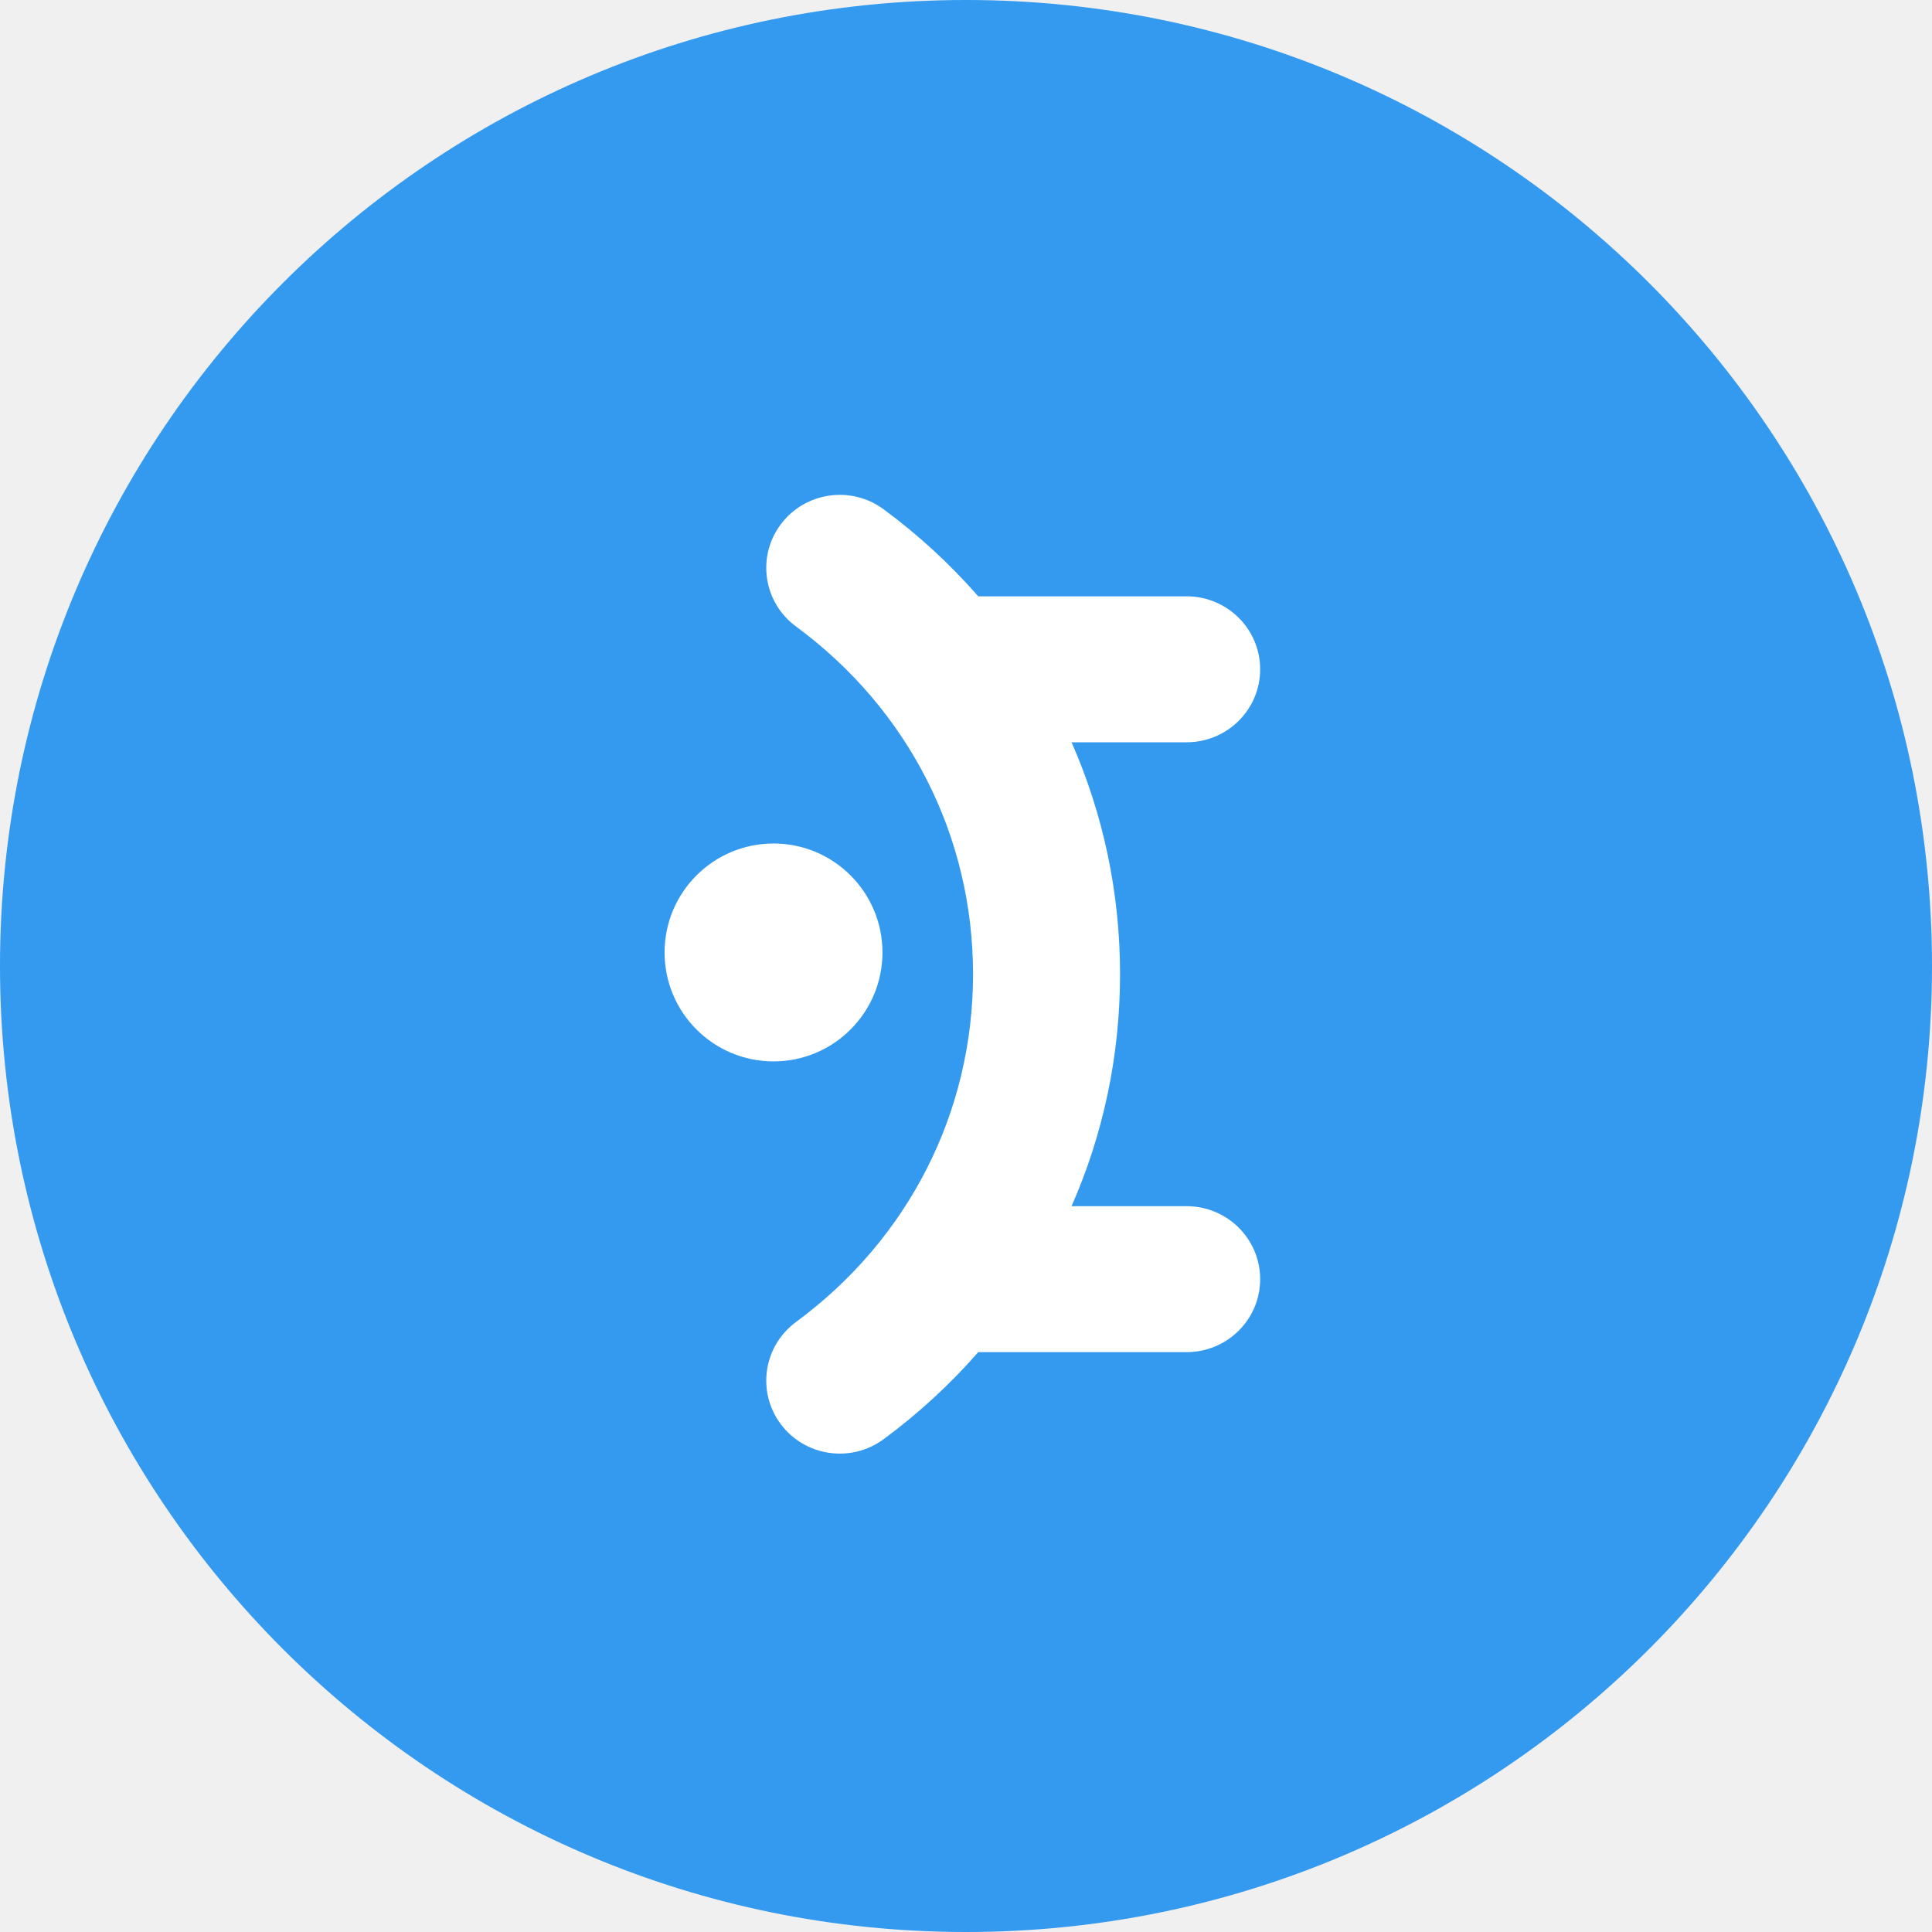
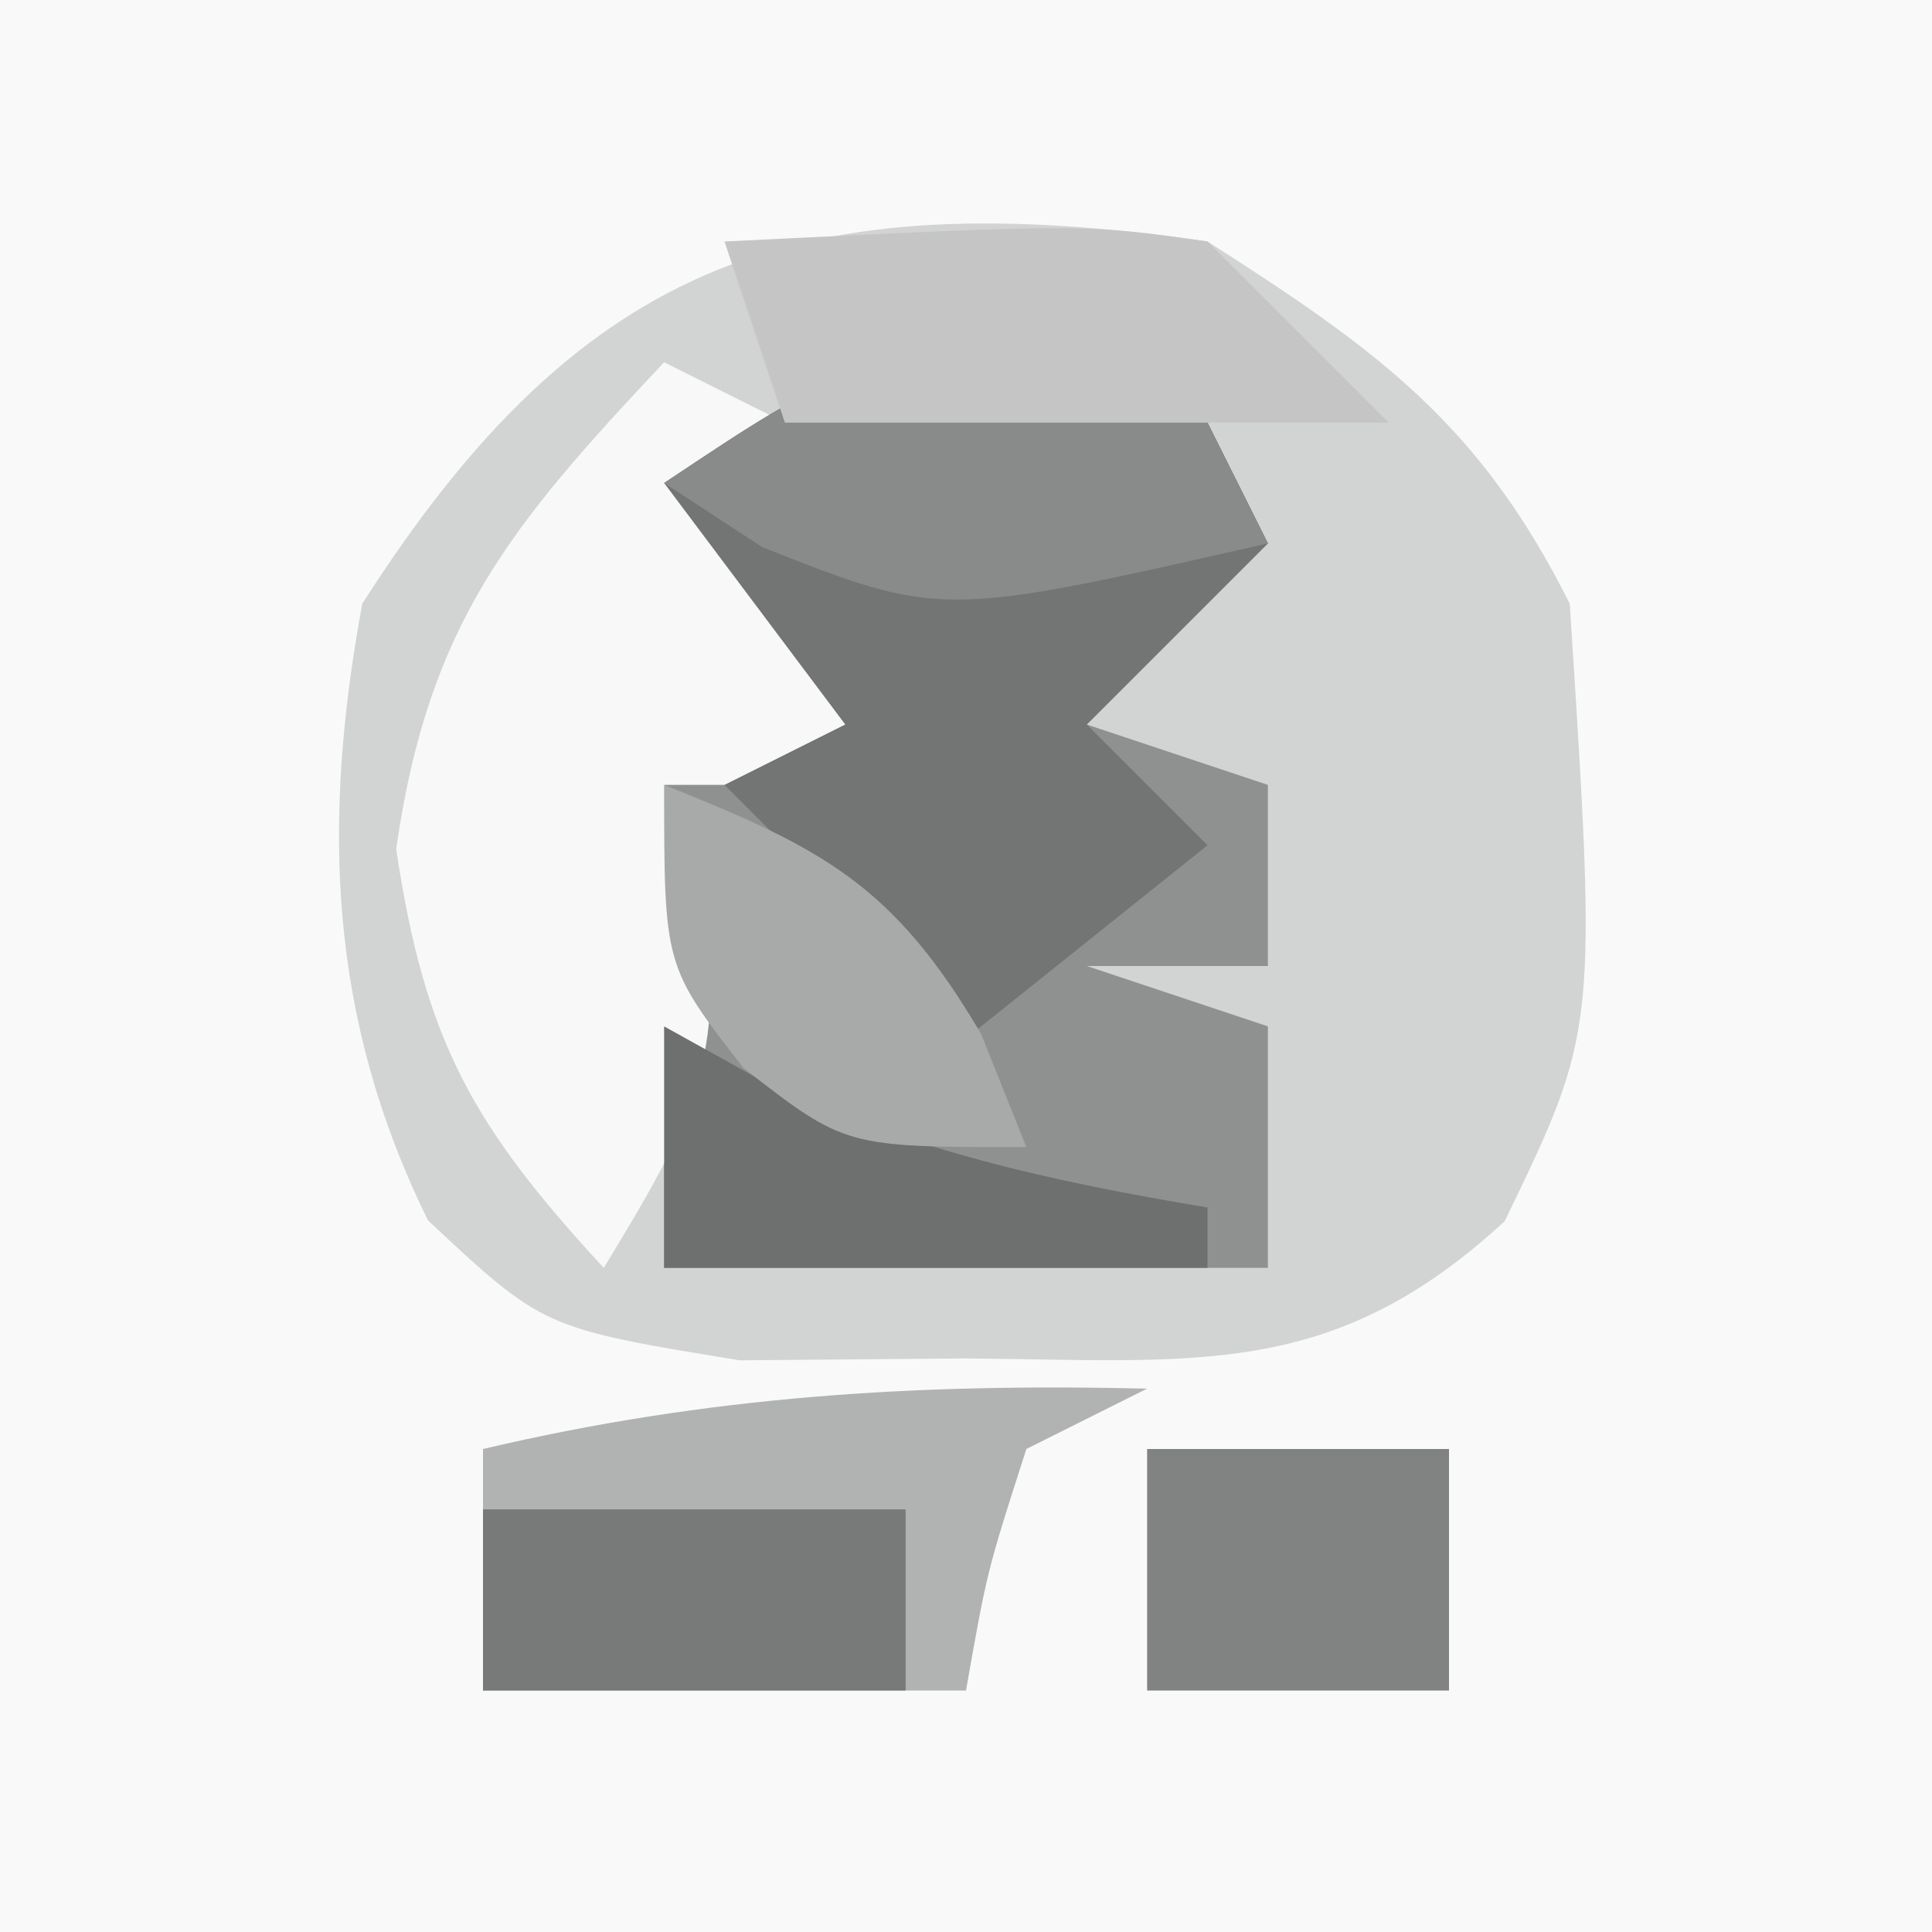
- <svg xmlns="http://www.w3.org/2000/svg" viewBox="0 0 500 500">
-   <g fill="none" fill-rule="evenodd">
-     <rect width="500" height="500" fill="#339AF0" rx="250" />
-     <g fill="#FFF">
-       <path fill-rule="nonzero" d="M202.055 135.706c-6.26 8.373-4.494 20.208 3.944 26.42 29.122 21.45 45.824 54.253 45.824 90.005 0 35.752-16.702 68.559-45.824 90.005-8.436 6.215-10.206 18.043-3.944 26.42 6.26 8.378 18.173 10.13 26.611 3.916a153.835 153.835 0 0024.509-22.54h53.93c10.506 0 19.023-8.455 19.023-18.885 0-10.43-8.517-18.886-19.023-18.886h-29.79c8.196-18.594 12.553-38.923 12.553-60.03s-4.357-41.436-12.552-60.03h29.79c10.505 0 19.022-8.455 19.022-18.885 0-10.43-8.517-18.886-19.023-18.886h-53.93a153.835 153.835 0 00-24.509-22.54c-8.438-6.215-20.351-4.46-26.61 3.916z" />
-       <path d="M171.992 246.492c0-15.572 12.624-28.195 28.196-28.195 15.572 0 28.195 12.623 28.195 28.195 0 15.572-12.623 28.196-28.195 28.196-15.572 0-28.196-12.624-28.196-28.196z" />
-     </g>
-   </g>
+ <svg xmlns="http://www.w3.org/2000/svg" version="1.1" width="32" height="32">
+   <path d="M0 0 C10.56 0 21.12 0 32 0 C32 10.56 32 21.12 32 32 C21.44 32 10.88 32 0 32 C0 21.44 0 10.88 0 0 Z " fill="#F9F9F9" transform="translate(0,0)" />
+   <path d="M0 0 C2.81 1.794 4.509 3.019 6 6 C6.455 13.059 6.455 13.059 4.922 16.227 C2.068 18.86 -0.185 18.532 -4 18.5 C-5.237 18.51 -6.475 18.521 -7.75 18.531 C-11 18 -11 18 -12.91 16.215 C-14.565 12.853 -14.668 9.622 -14 6 C-10.328 0.247 -6.717 -0.965 0 0 Z " fill="#D2D3D3" transform="translate(20,4)" />
+   <path d="M0 0 C1.423 0.371 1.423 0.371 2.875 0.75 C3.205 1.41 3.535 2.07 3.875 2.75 C2.885 3.74 1.895 4.73 0.875 5.75 C1.865 6.08 2.855 6.41 3.875 6.75 C3.875 7.74 3.875 8.73 3.875 9.75 C2.885 9.75 1.895 9.75 0.875 9.75 C1.865 10.08 2.855 10.41 3.875 10.75 C3.875 12.07 3.875 13.39 3.875 14.75 C0.575 14.75 -2.725 14.75 -6.125 14.75 C-6.125 12.11 -6.125 9.47 -6.125 6.75 C-5.135 6.42 -4.145 6.09 -3.125 5.75 C-4.115 4.43 -5.105 3.11 -6.125 1.75 C-3.125 -0.25 -3.125 -0.25 0 0 Z " fill="#8F9090" transform="translate(17.125,6.25)" />
+   <path d="M0 0 C0.66 0.33 1.32 0.66 2 1 C2 1.66 2 2.32 2 3 C2.635 4.349 3.298 5.685 4 7 C2.68 7 1.36 7 0 7 C0.206 7.577 0.412 8.155 0.625 8.75 C1.087 11.52 0.429 12.646 -1 15 C-3.163 12.656 -3.962 11.254 -4.438 8.062 C-3.905 4.333 -2.548 2.707 0 0 Z " fill="#F8F8F8" transform="translate(11,6)" />
+   <path d="M0 0 C1.423 0.371 1.423 0.371 2.875 0.75 C3.205 1.41 3.535 2.07 3.875 2.75 C2.885 3.74 1.895 4.73 0.875 5.75 C1.535 6.41 2.195 7.07 2.875 7.75 C1.225 9.07 -0.425 10.39 -2.125 11.75 C-2.455 10.76 -2.785 9.77 -3.125 8.75 C-3.785 8.09 -4.445 7.43 -5.125 6.75 C-4.465 6.42 -3.805 6.09 -3.125 5.75 C-4.115 4.43 -5.105 3.11 -6.125 1.75 C-3.125 -0.25 -3.125 -0.25 0 0 Z " fill="#737474" transform="translate(17.125,6.25)" />
+   <path d="M0 0 C-0.99 0.495 -0.99 0.495 -2 1 C-2.652 3.025 -2.652 3.025 -3 5 C-5.64 5 -8.28 5 -11 5 C-11 3.68 -11 2.36 -11 1 C-7.266 0.121 -3.832 -0.089 0 0 Z " fill="#B1B2B2" transform="translate(19,23)" />
+   <path d="M0 0 C1.423 0.371 1.423 0.371 2.875 0.75 C3.205 1.41 3.535 2.07 3.875 2.75 C-1.54 3.981 -1.54 3.981 -4.5 2.812 C-5.036 2.462 -5.572 2.111 -6.125 1.75 C-3.125 -0.25 -3.125 -0.25 0 0 Z " fill="#898A8A" transform="translate(17.125,6.25)" />
+   <path d="M0 0 C5.957 -0.293 5.957 -0.293 8 0 C8.99 0.99 9.98 1.98 11 3 C7.7 3 4.4 3 1 3 C0.67 2.01 0.34 1.02 0 0 Z " fill="#C5C5C6" transform="translate(12,4)" />
+   <path d="M0 0 C1.65 0 3.3 0 5 0 C5 1.32 5 2.64 5 4 C3.35 4 1.7 4 0 4 C0 2.68 0 1.36 0 0 Z " fill="#818282" transform="translate(19,24)" />
+   <path d="M0 0 C2.31 0 4.62 0 7 0 C7 0.99 7 1.98 7 3 C4.69 3 2.38 3 0 3 C0 2.01 0 1.02 0 0 Z " fill="#787979" transform="translate(8,25)" />
+   <path d="M0 0 C0.557 0.309 1.114 0.619 1.688 0.938 C4.125 2.058 6.362 2.56 9 3 C9 3.33 9 3.66 9 4 C6.03 4 3.06 4 0 4 C0 2.68 0 1.36 0 0 Z " fill="#6E6F6F" transform="translate(11,17)" />
+   <path d="M0 0 C2.622 1.049 3.794 1.649 5.25 4.125 C5.497 4.744 5.745 5.362 6 6 C3 6 3 6 1.312 4.688 C0 3 0 3 0 0 Z " fill="#A8A9A9" transform="translate(11,13)" />
</svg>
